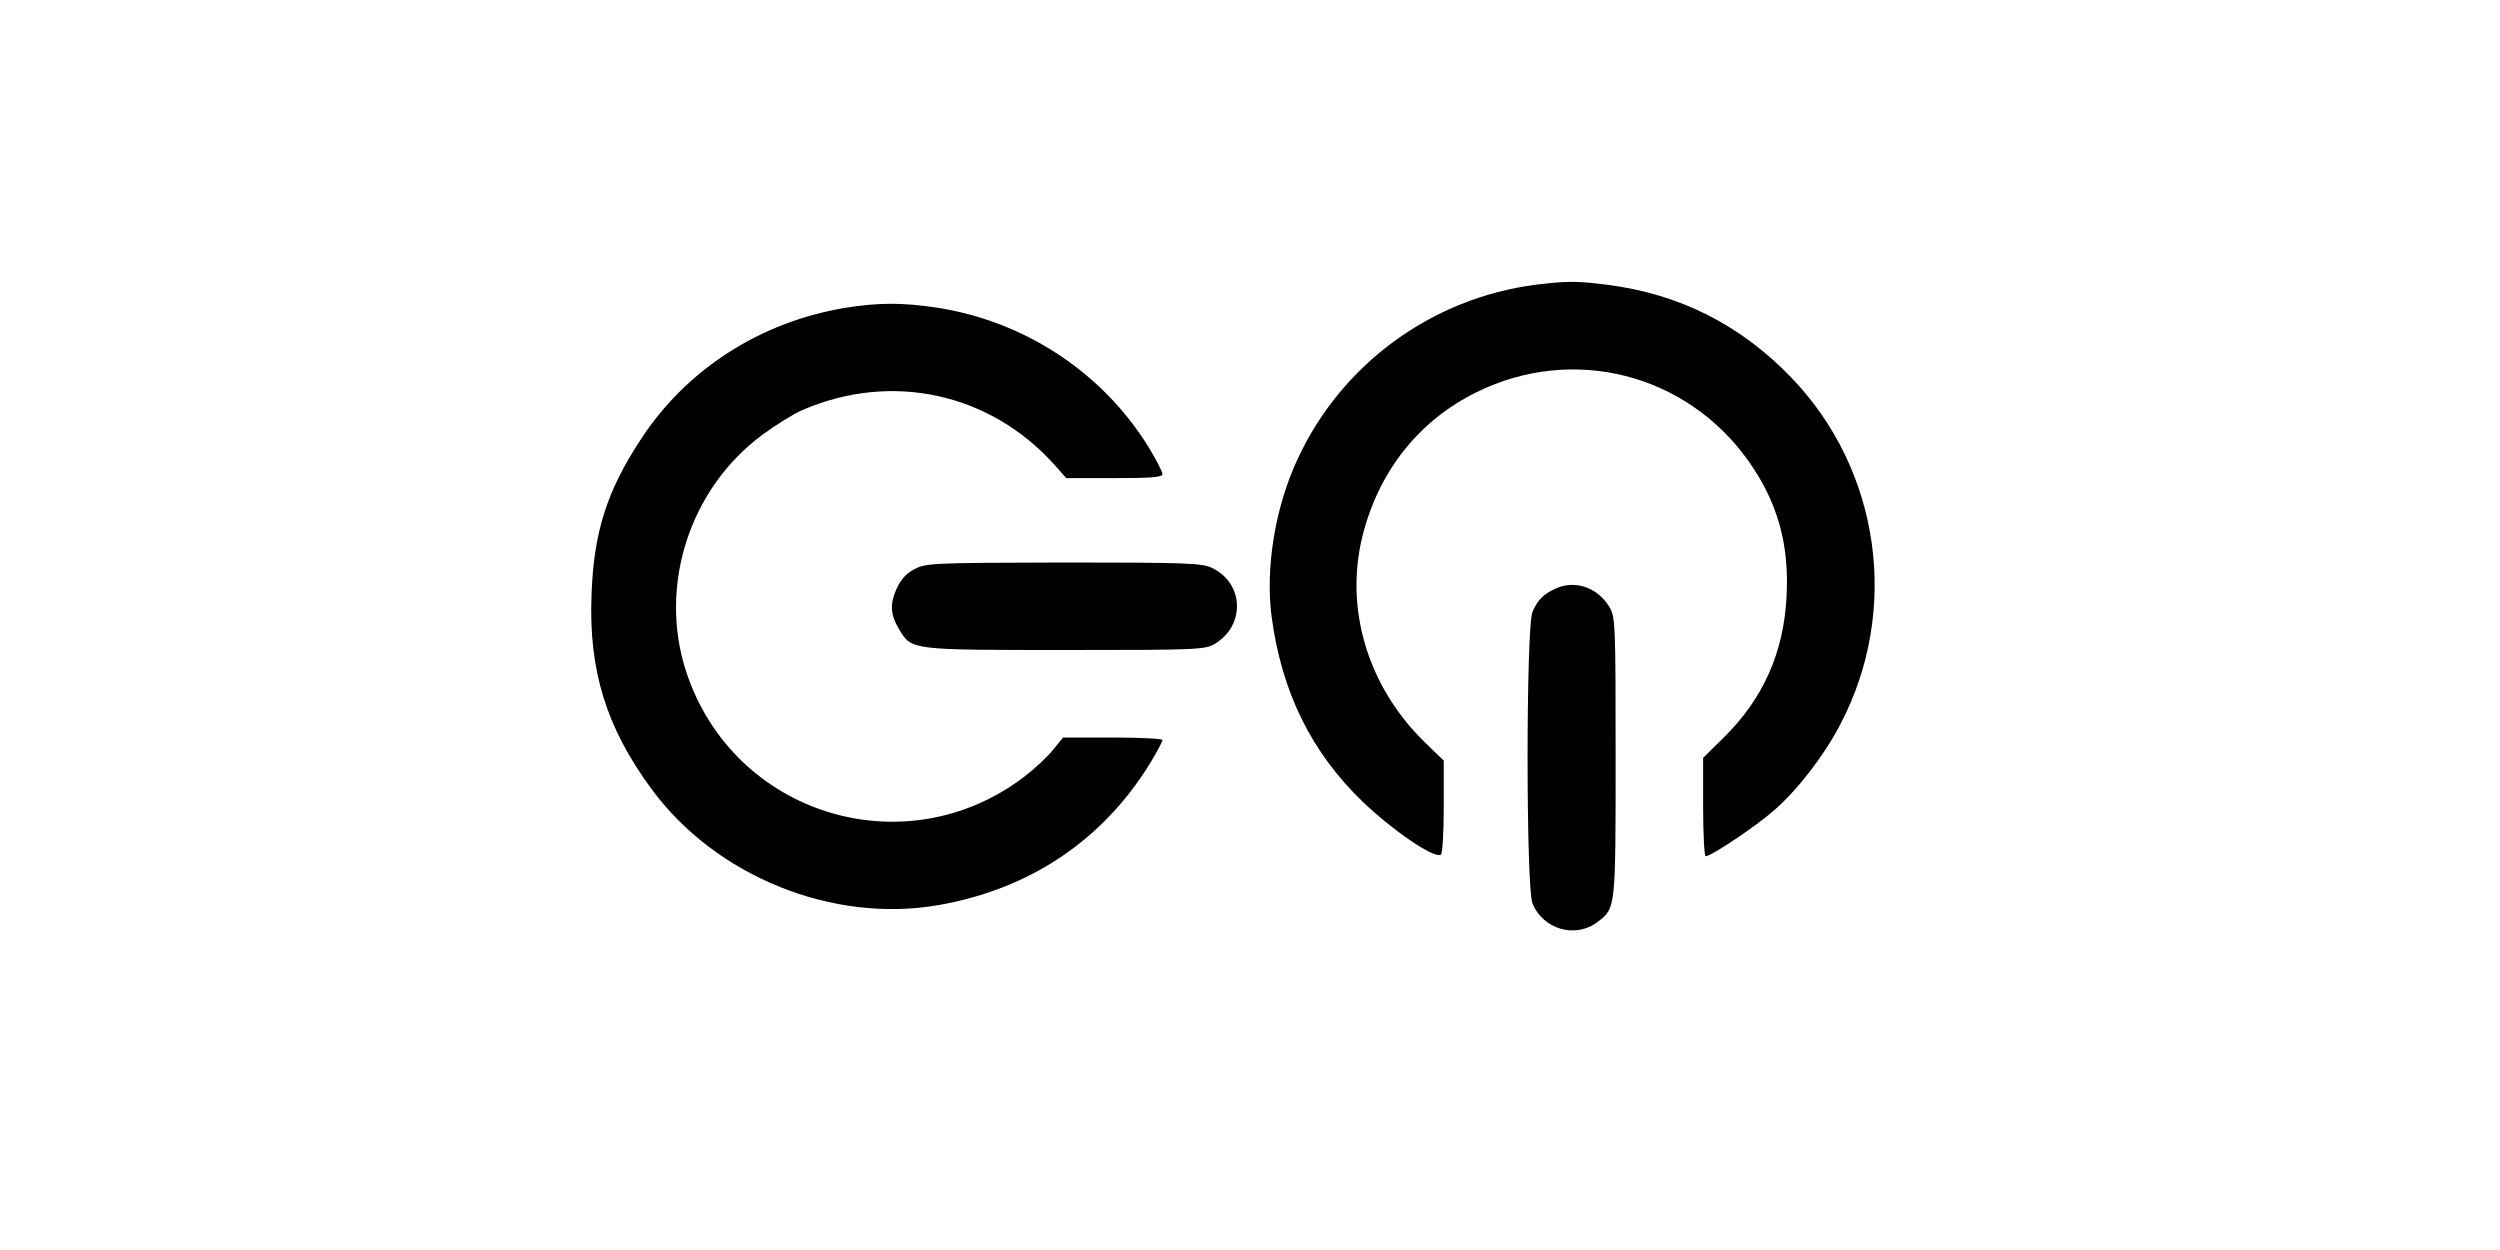
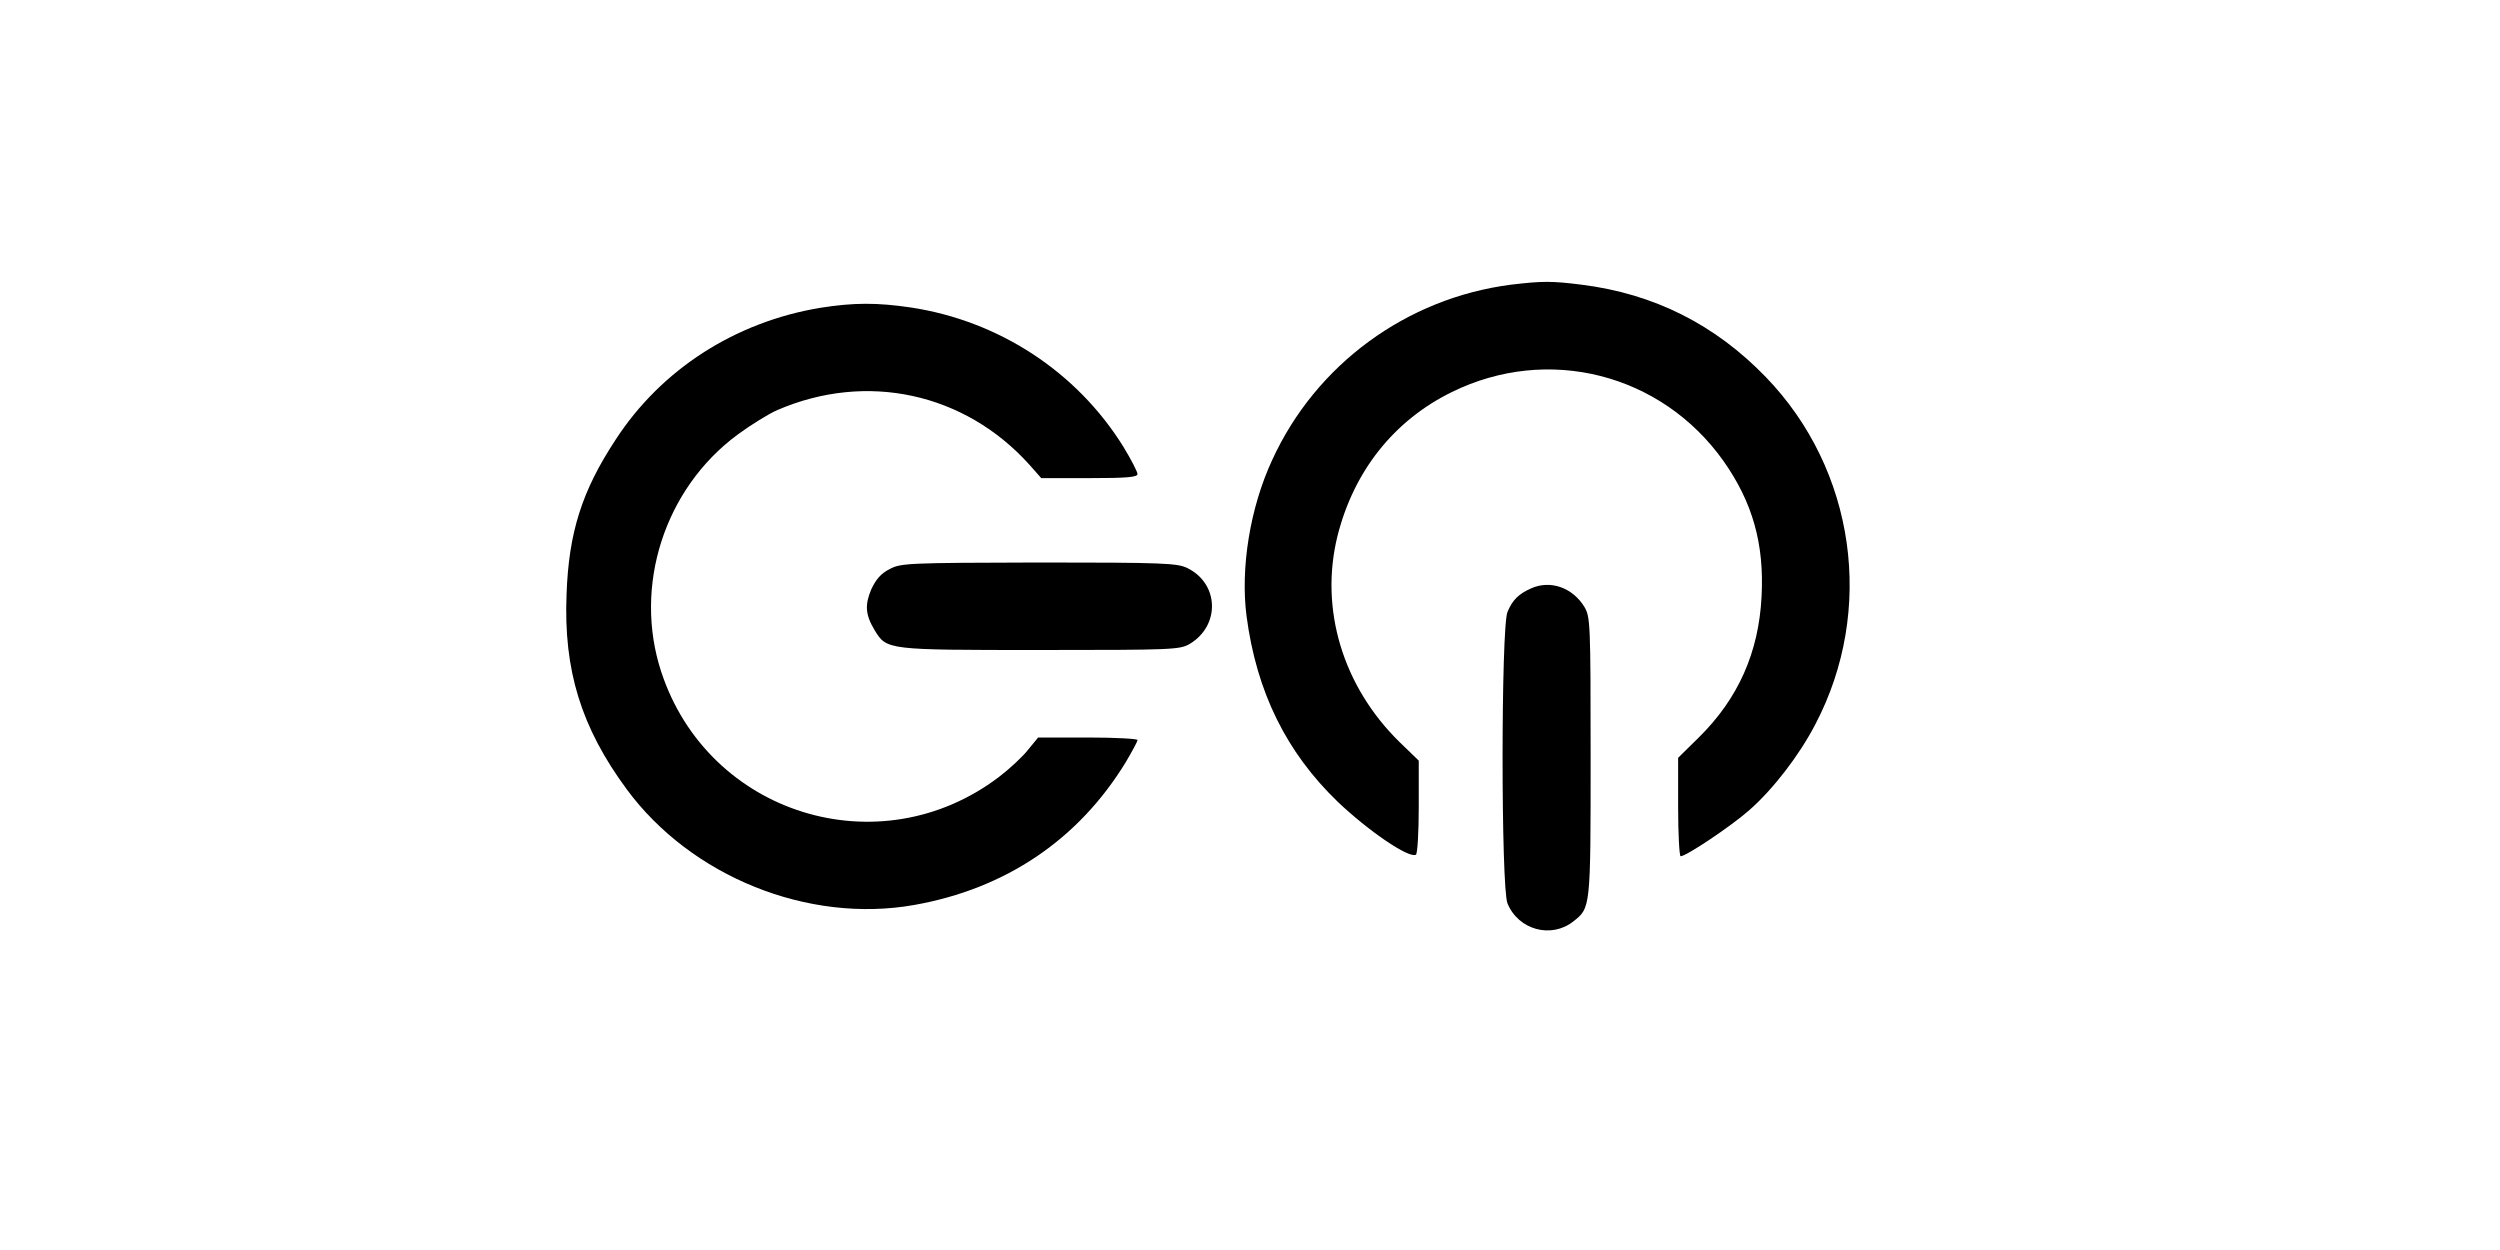
- <svg xmlns="http://www.w3.org/2000/svg" version="1.0" width="200pt" height="100pt" viewBox="10 15 420 400" preserveAspectRatio="xMidYMid meet">
+ <svg xmlns="http://www.w3.org/2000/svg" version="1.0" width="200pt" height="100pt" viewBox="10 15 436 400" preserveAspectRatio="xMidYMid meet">
  <g transform="translate(0,432) scale(0.1,-0.1)" fill="#000000" stroke="none">
    <path d="M3115 3259 c-334 -43 -624 -255 -764 -561 -71 -153 -102 -346 -82 -500 32 -242 127 -435 292 -594 98 -93 228 -182 250 -169 5 4 9 72 9 153 l0 148 -61 59 c-182 178 -257 426 -199 660 52 207 180 369 365 460 308 152 671 60 870 -220 93 -132 131 -265 122 -434 -9 -179 -75 -327 -201 -451 l-66 -65 0 -157 c0 -87 4 -158 8 -158 18 0 161 96 218 146 77 67 161 176 213 276 192 366 128 815 -158 1111 -162 168 -358 267 -590 296 -95 12 -126 12 -226 0z" />
    <path d="M905 3185 c-272 -45 -509 -197 -655 -422 -108 -164 -150 -297 -157 -494 -10 -244 47 -427 192 -624 206 -280 581 -431 920 -371 294 52 527 210 678 458 20 34 37 65 37 70 0 4 -72 8 -159 8 l-159 0 -32 -39 c-17 -22 -59 -61 -93 -87 -383 -291 -931 -120 -1081 336 -90 274 10 586 244 759 42 31 100 67 128 79 285 123 599 55 806 -175 l38 -43 154 0 c119 0 154 3 154 13 0 7 -20 46 -45 87 -148 239 -397 403 -680 446 -108 16 -183 16 -290 -1z" />
    <path d="M1127 2349 c-28 -14 -44 -33 -59 -65 -21 -50 -19 -81 11 -131 39 -63 37 -63 530 -63 427 0 447 1 479 20 97 59 93 192 -8 242 -32 16 -76 18 -475 18 -422 -1 -442 -2 -478 -21z" />
    <path d="M3179 2287 c-40 -18 -59 -37 -75 -75 -21 -50 -21 -883 0 -933 35 -85 140 -113 210 -58 56 44 56 40 56 526 0 429 -1 449 -20 481 -38 62 -109 87 -171 59z" />
  </g>
</svg>
